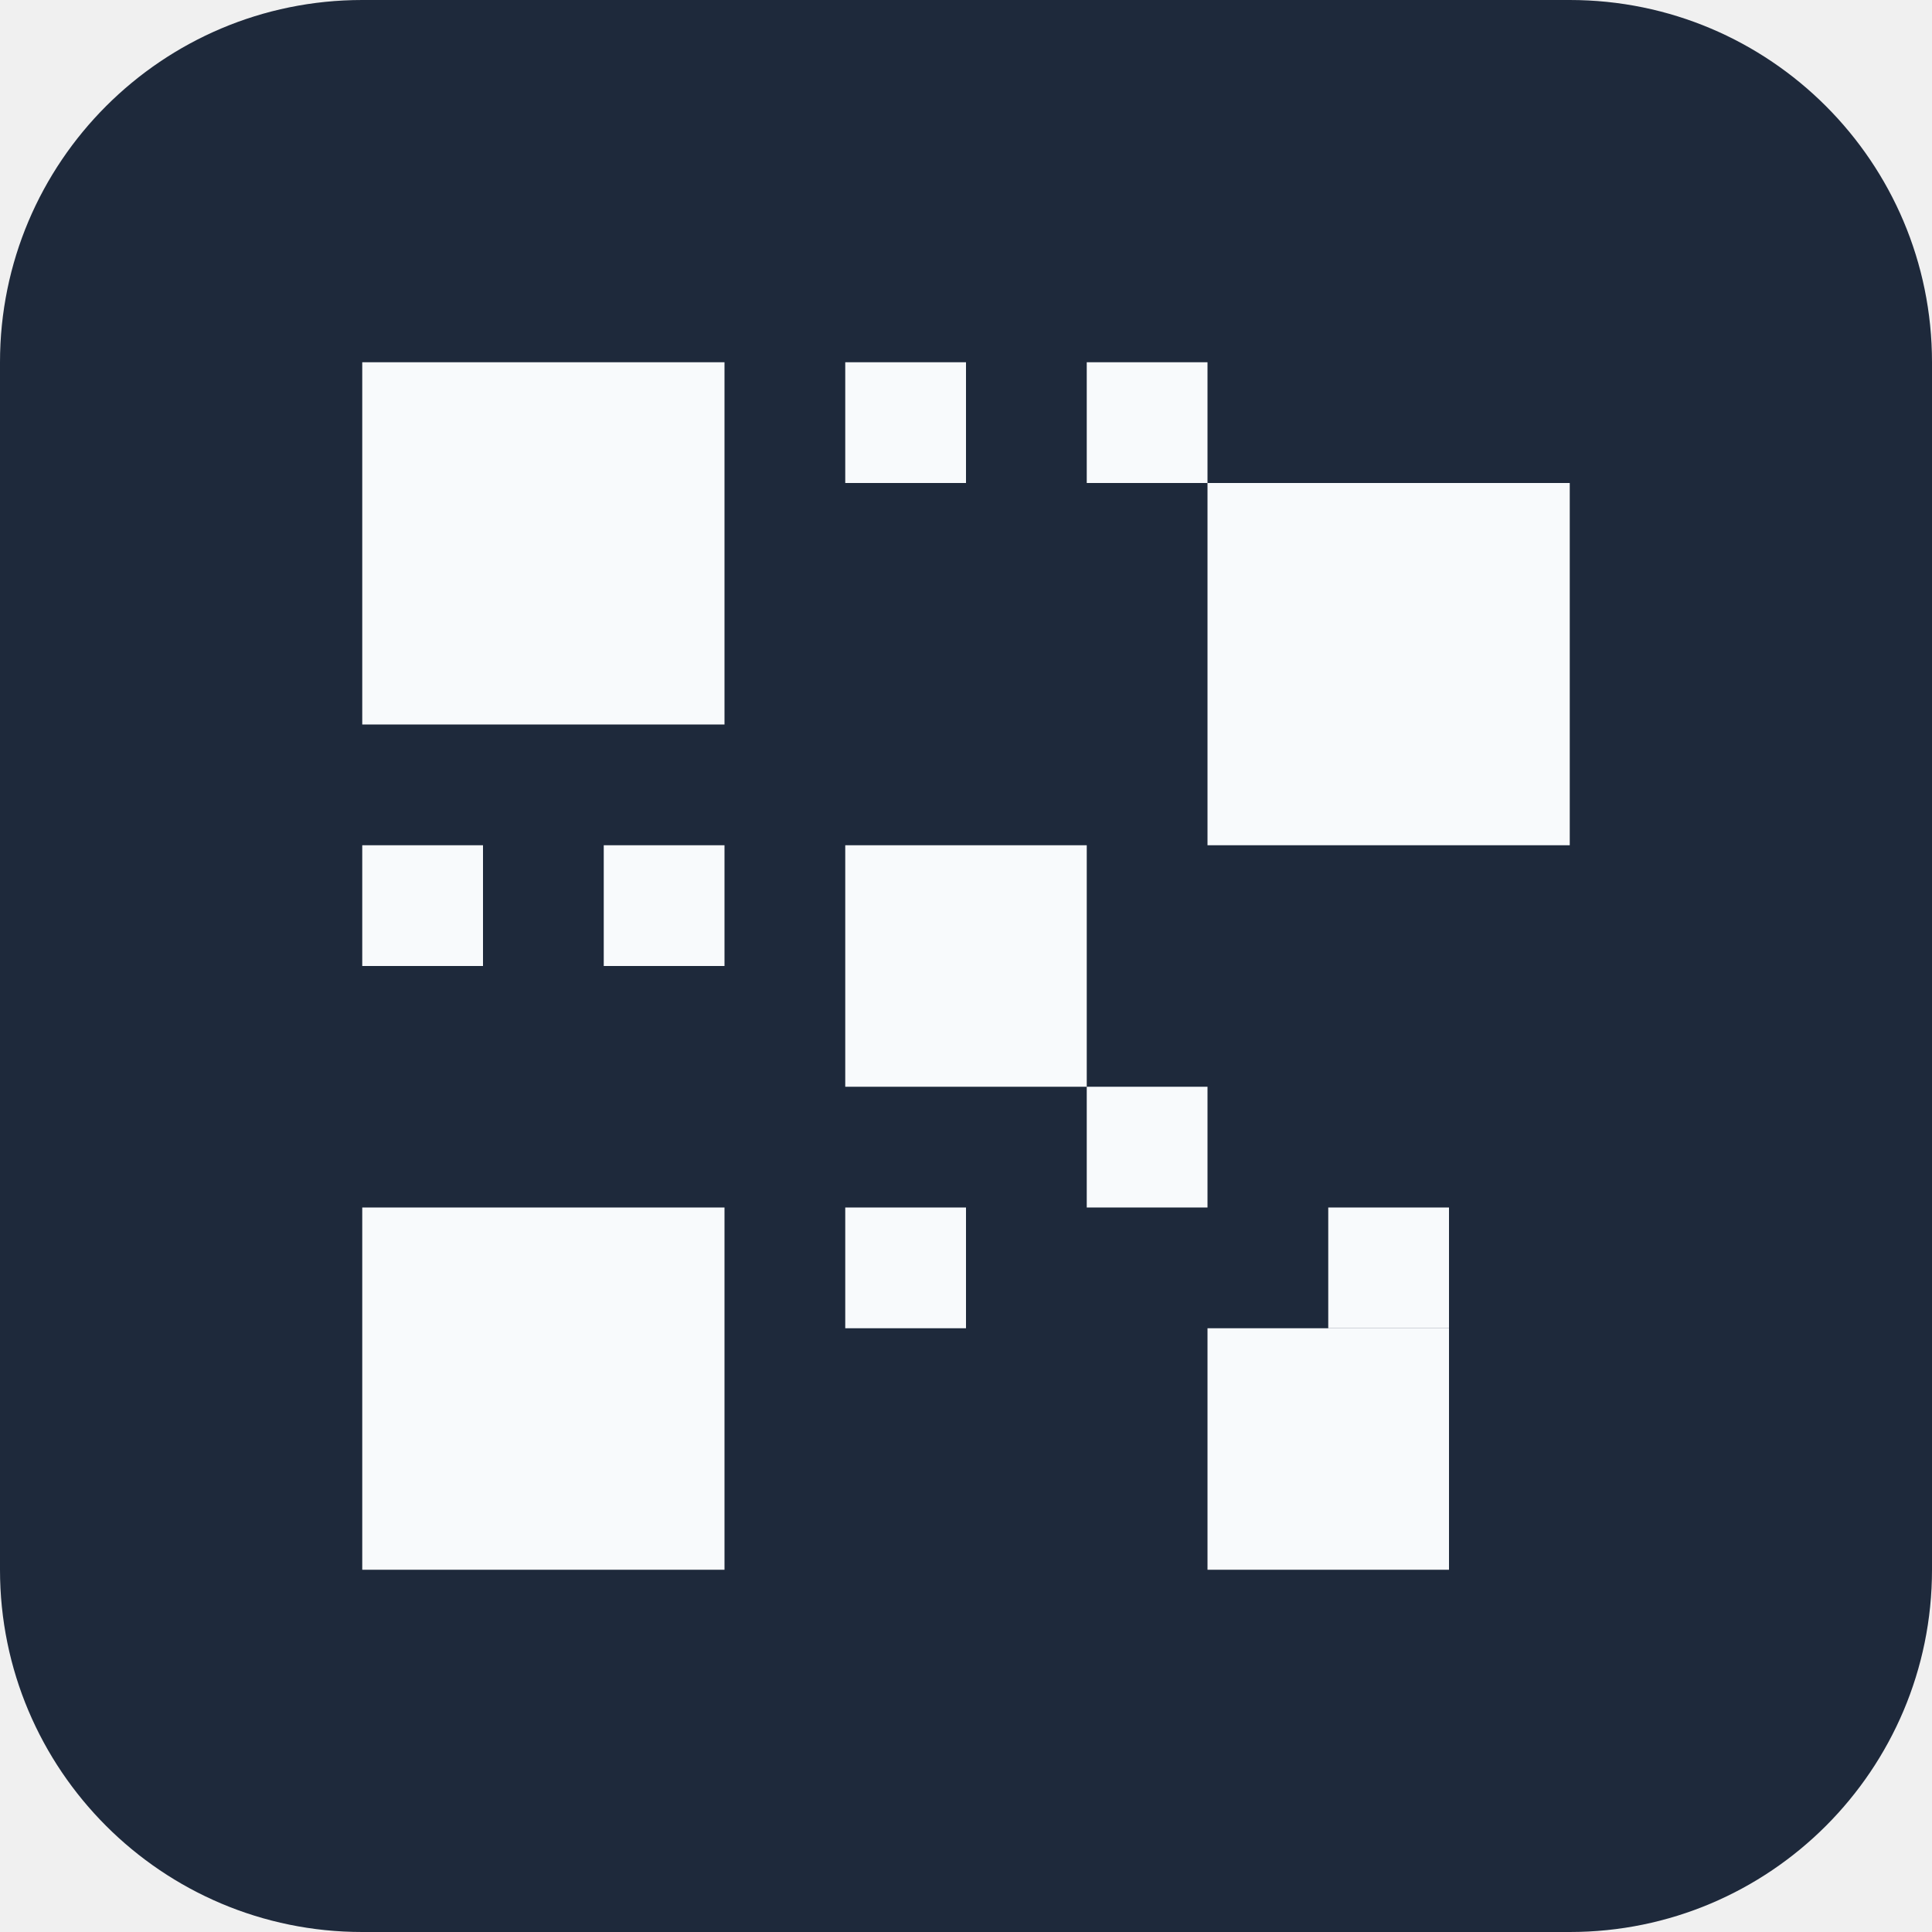
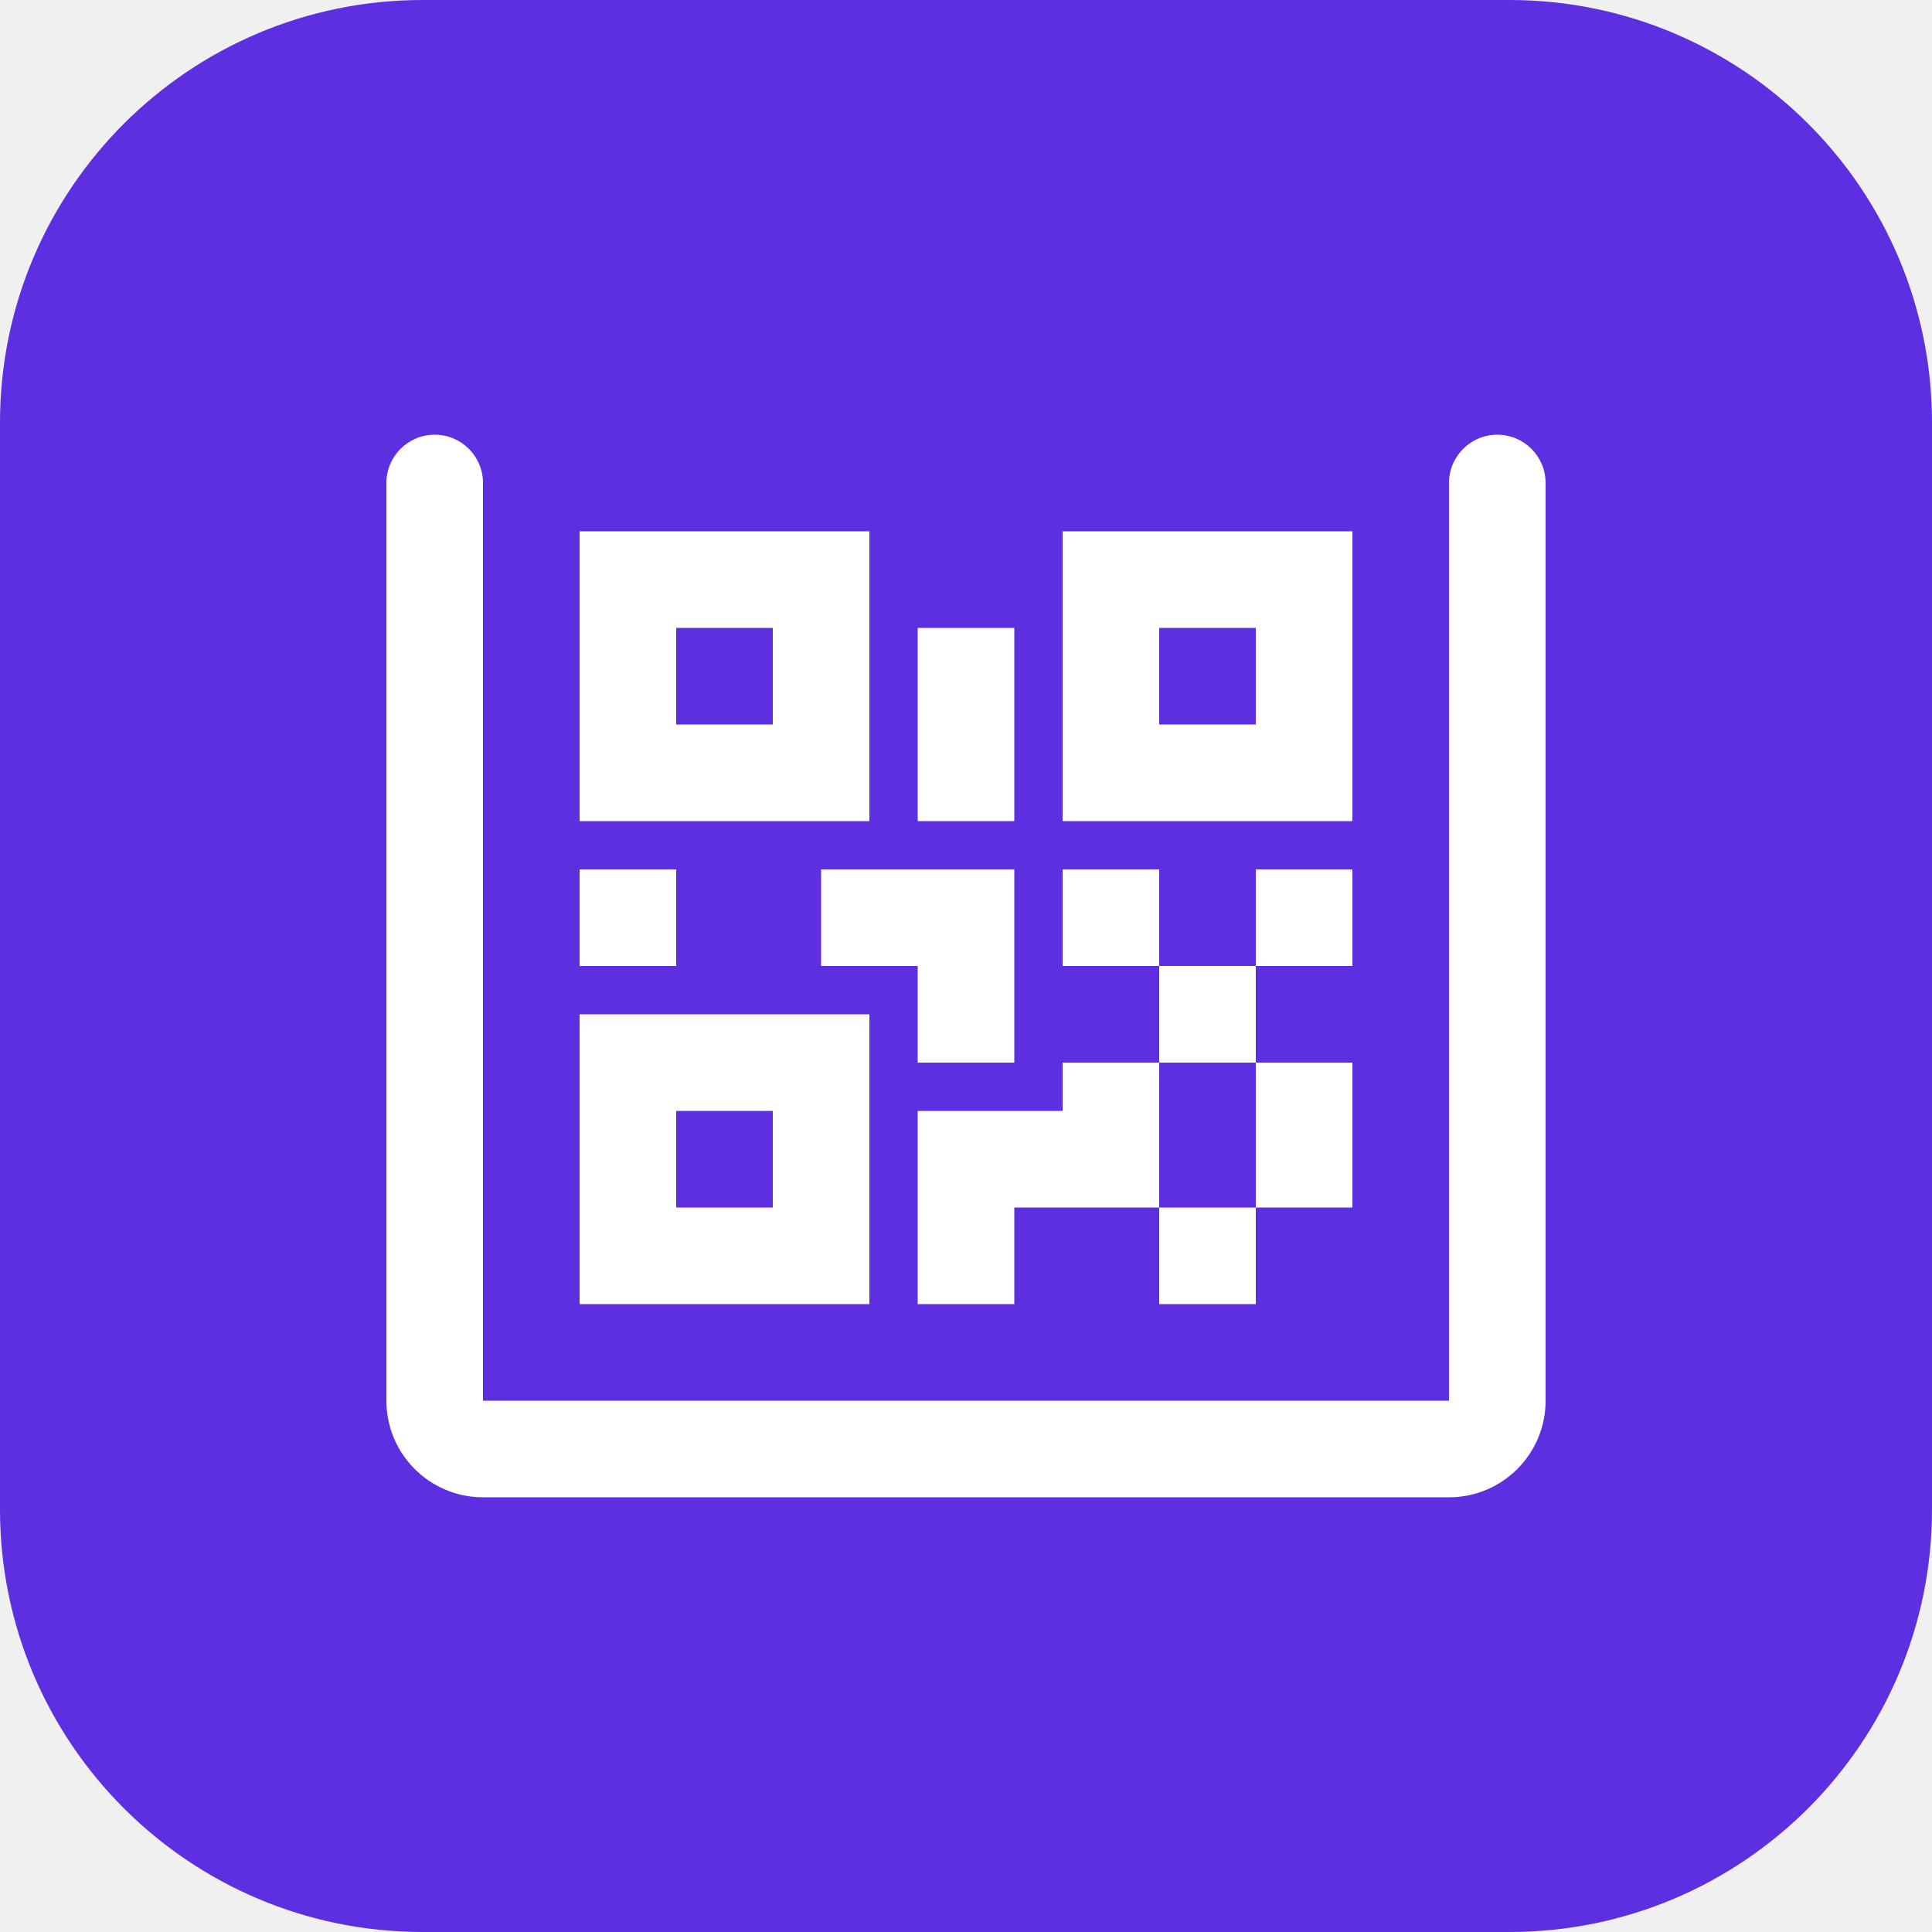
<svg xmlns="http://www.w3.org/2000/svg" viewBox="0 0 64 64">
-   <rect width="64" height="64" rx="12" fill="#1e293b" />
-   <rect x="12" y="12" width="12" height="12" fill="#f8fafc" />
-   <rect x="28" y="12" width="4" height="4" fill="#f8fafc" />
-   <rect x="36" y="12" width="4" height="4" fill="#f8fafc" />
-   <rect x="40" y="16" width="12" height="12" fill="#f8fafc" />
-   <rect x="12" y="28" width="4" height="4" fill="#f8fafc" />
-   <rect x="20" y="28" width="4" height="4" fill="#f8fafc" />
-   <rect x="28" y="28" width="8" height="8" fill="#f8fafc" />
-   <rect x="12" y="40" width="12" height="12" fill="#f8fafc" />
-   <rect x="28" y="40" width="4" height="4" fill="#f8fafc" />
-   <rect x="36" y="36" width="4" height="4" fill="#f8fafc" />
-   <rect x="44" y="40" width="4" height="4" fill="#f8fafc" />
-   <rect x="40" y="44" width="8" height="8" fill="#f8fafc" />
+   <rect width="64" height="64" rx="14" fill="#5e2fe0" />
+   <g transform="translate(12.8, 11.2) scale(1.6)" fill="white" fill-rule="evenodd">
+     <path d="M 4 4 L 10 4 L 10 10 L 4 10 L 4 4 M 20 4 L 20 10 L 14 10 L 14 4 L 20 4 M 14 15 L 16 15 L 16 13 L 14 13 L 14 11 L 16 11 L 16 13 L 18 13 L 18 11 L 20 11 L 20 13 L 18 13 L 18 15 L 20 15 L 20 18 L 18 18 L 18 20 L 16 20 L 16 18 L 13 18 L 13 20 L 11 20 L 11 16 L 14 16 L 14 15 M 16 15 L 16 18 L 18 18 L 18 15 L 16 15 M 4 20 L 4 14 L 10 14 L 10 20 L 4 20 M 6 6 L 6 8 L 8 8 L 8 6 L 6 6 M 16 6 L 16 8 L 18 8 L 18 6 L 16 6 M 6 16 L 6 18 L 8 18 L 8 16 L 6 16 M 4 11 L 6 11 L 6 13 L 4 13 L 4 11 M 9 11 L 13 11 L 13 15 L 11 15 L 11 13 L 9 13 L 9 11 M 11 6 L 13 6 L 13 10 L 11 10 L 11 6 M 2 3 L 2 22 L 22 22 L 22 3 A 1 1 0 0 1 24 3 L 24 22 A 2 2 0 0 1 22 24 L 2 24 A 2 2 0 0 1 0 22 L 0 3 A 1 1 0 0 1 2 3 Z" />
+   </g>
</svg>
